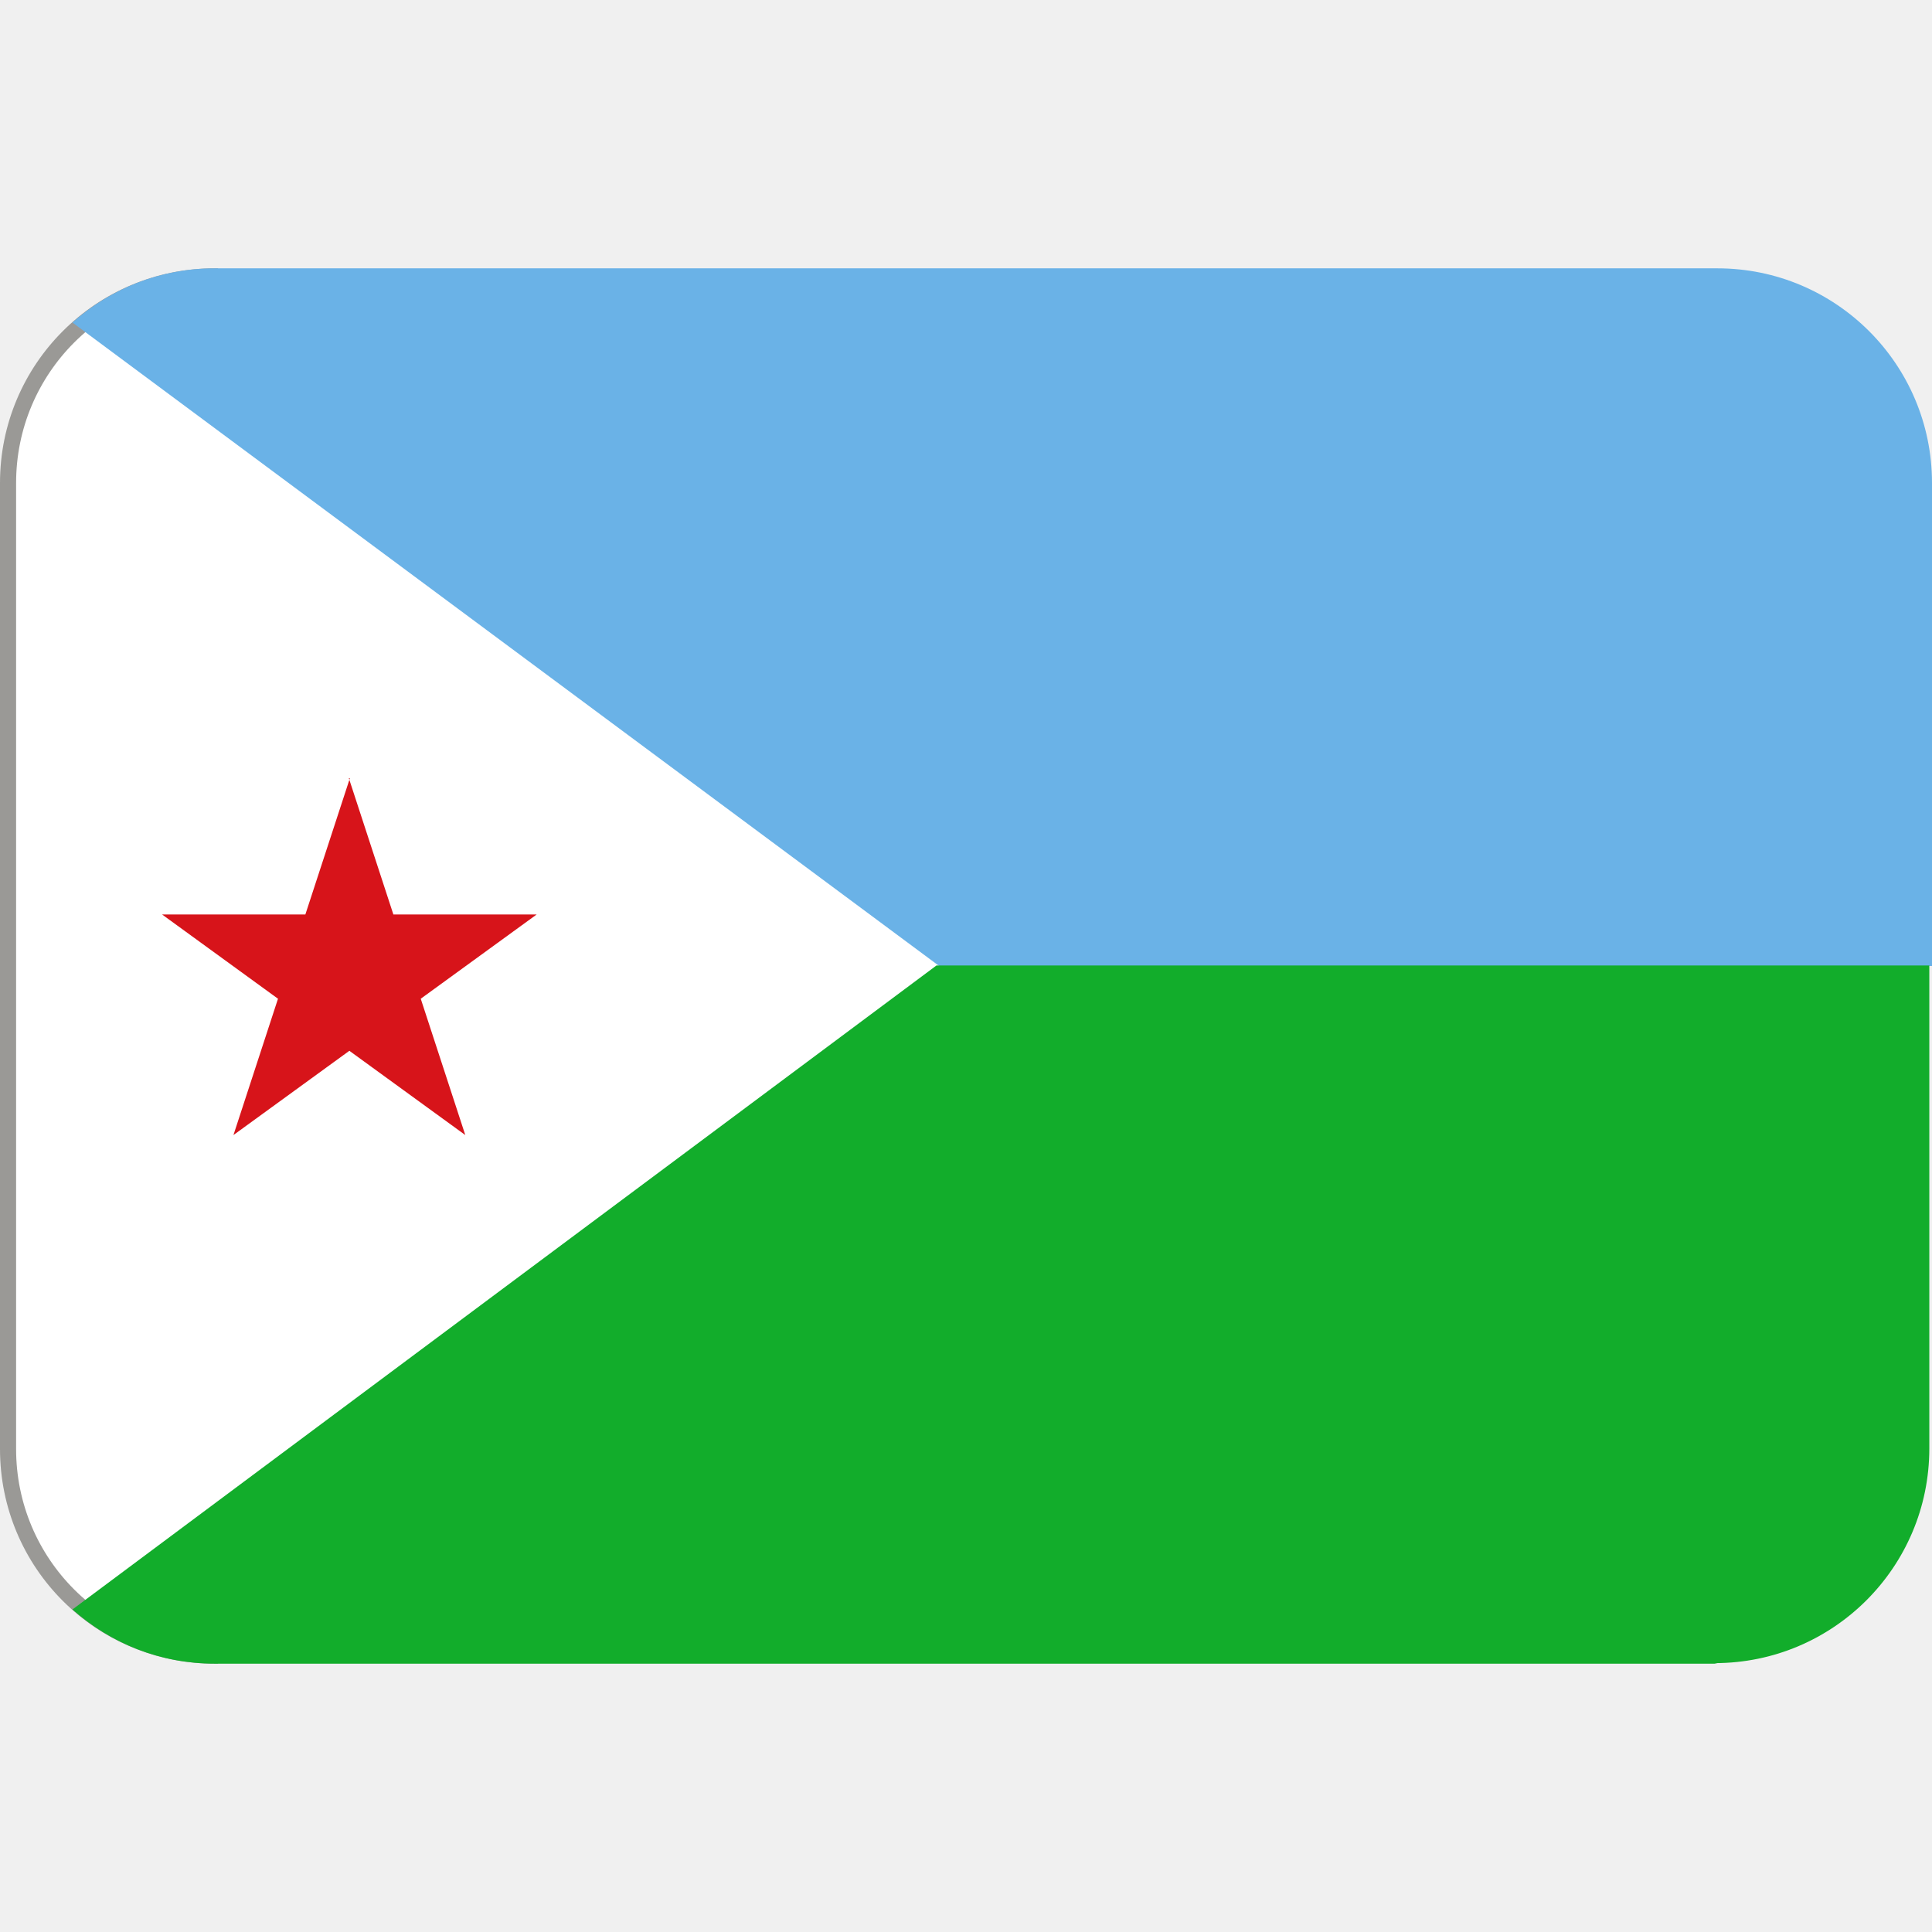
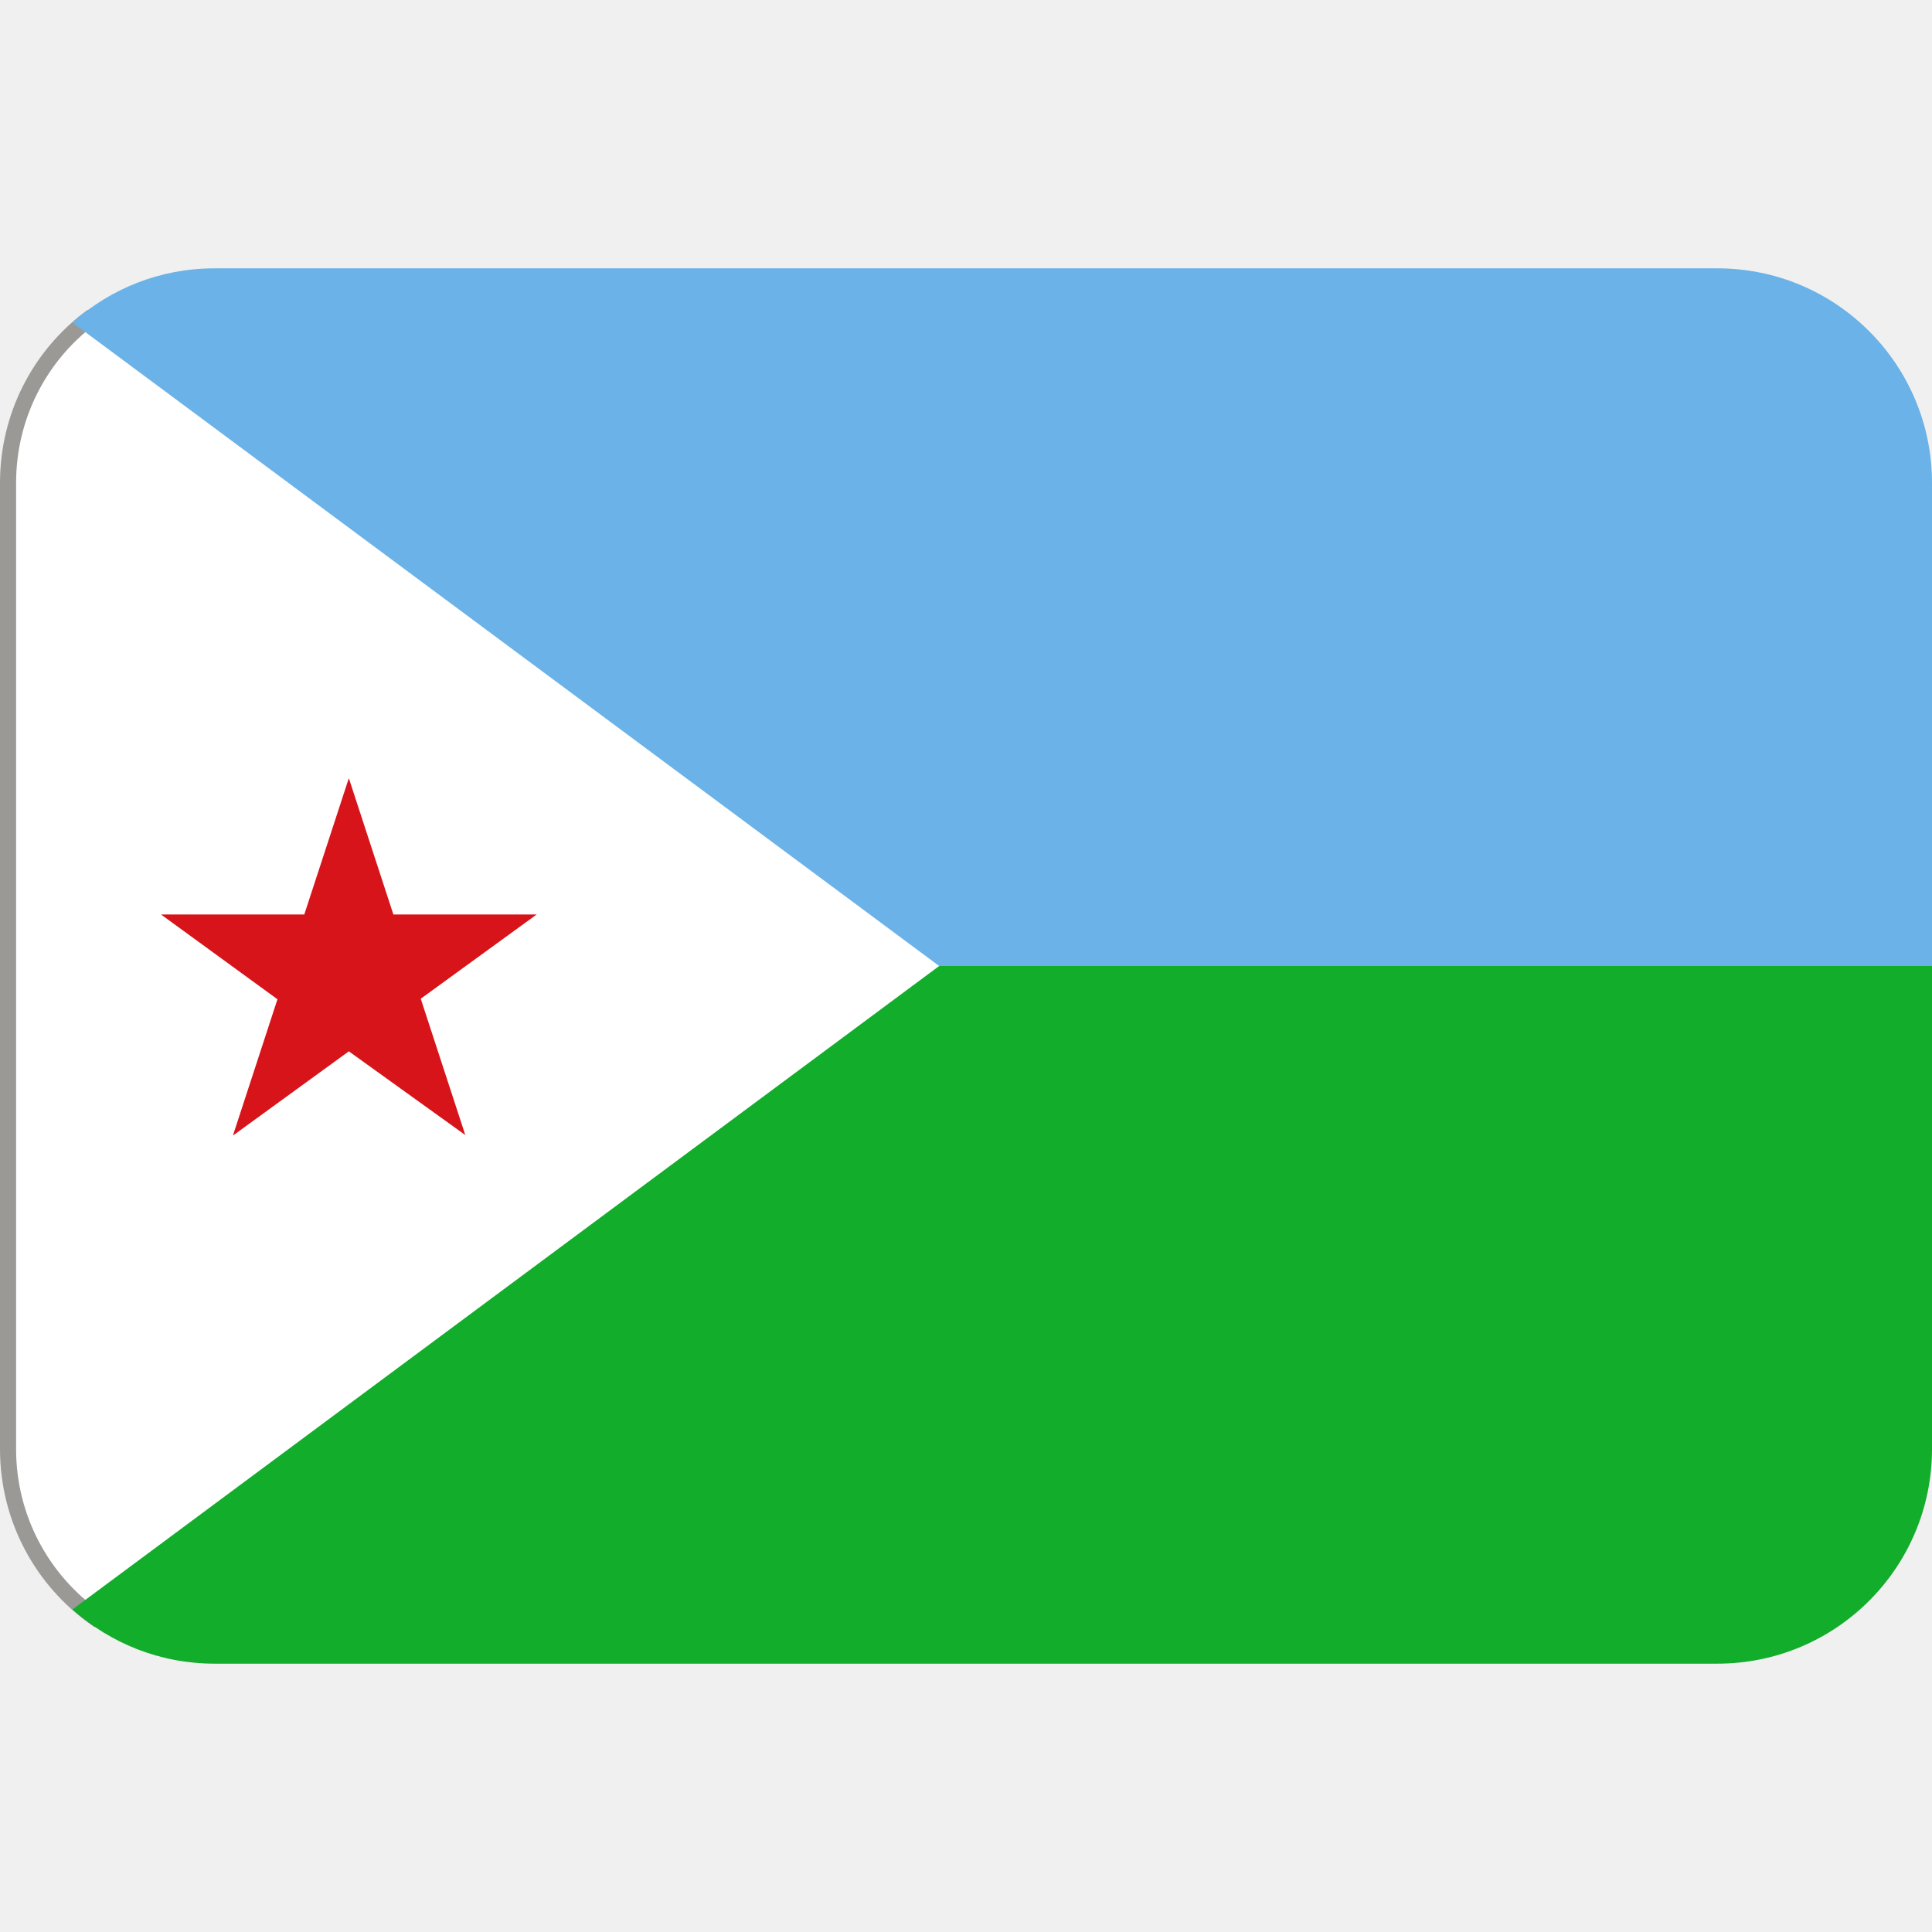
<svg xmlns="http://www.w3.org/2000/svg" viewBox="0 0 36 36">
-   <path d="m4 5.15 15 12.8-15 12.9c-2.13 0-3.85-1.72-3.85-3.85v-18c0-2.13 1.72-3.85 3.85-3.85z" fill="#fff" stroke="#9a9996" stroke-width=".3" />
-   <path d="m32 5h-28c-1.02 0-1.94.38-2.65 1.01l16.15 11.99h18.5v-9c0-2.21-1.79-4-4-4z" fill="#6ab2e7" />
-   <path d="m32 31h-28c-1.02 0-1.94-.38-2.65-1.01l16.1-12h18.5v9c0 2.21-1.79 4-4 4z" fill="#12ad2b" />
-   <path d="m6.5 14.5.83 2.54h2.67l-2.16 1.57.83 2.54-2.16-1.57-2.16 1.57.83-2.54-2.16-1.57h2.67l.83-2.54z" fill="#d7141a" />
+   <path d="m11 8 8 9.95-8 9.05-9.22 3.15c-.99-.7-1.63-1.85-1.63-3.15v-18c0-1.25.59-2.36 1.51-3.06z" fill="#fff" stroke="#9a9996" stroke-width=".3" />
+   <path d="m32 5h-28c-1.02 0-1.94.38-2.65 1.01l16.15 11.99 11.5 4 7-4v-9c0-2.21-1.79-4-4-4z" fill="#6ab2e7" />
+   <path d="m32 31h-28c-1.02 0-1.94-.38-2.65-1.01l16.15-11.99h18.5v9c0 2.21-1.79 4-4 4z" fill="#12ad2b" />
+   <path d="m6.5 14.5.83 2.54h2.67l-2.16 1.57.83 2.54-2.17-1.56-2.16 1.57.83-2.54-2.17-1.58h2.67z" fill="#d7141a" />
</svg>
